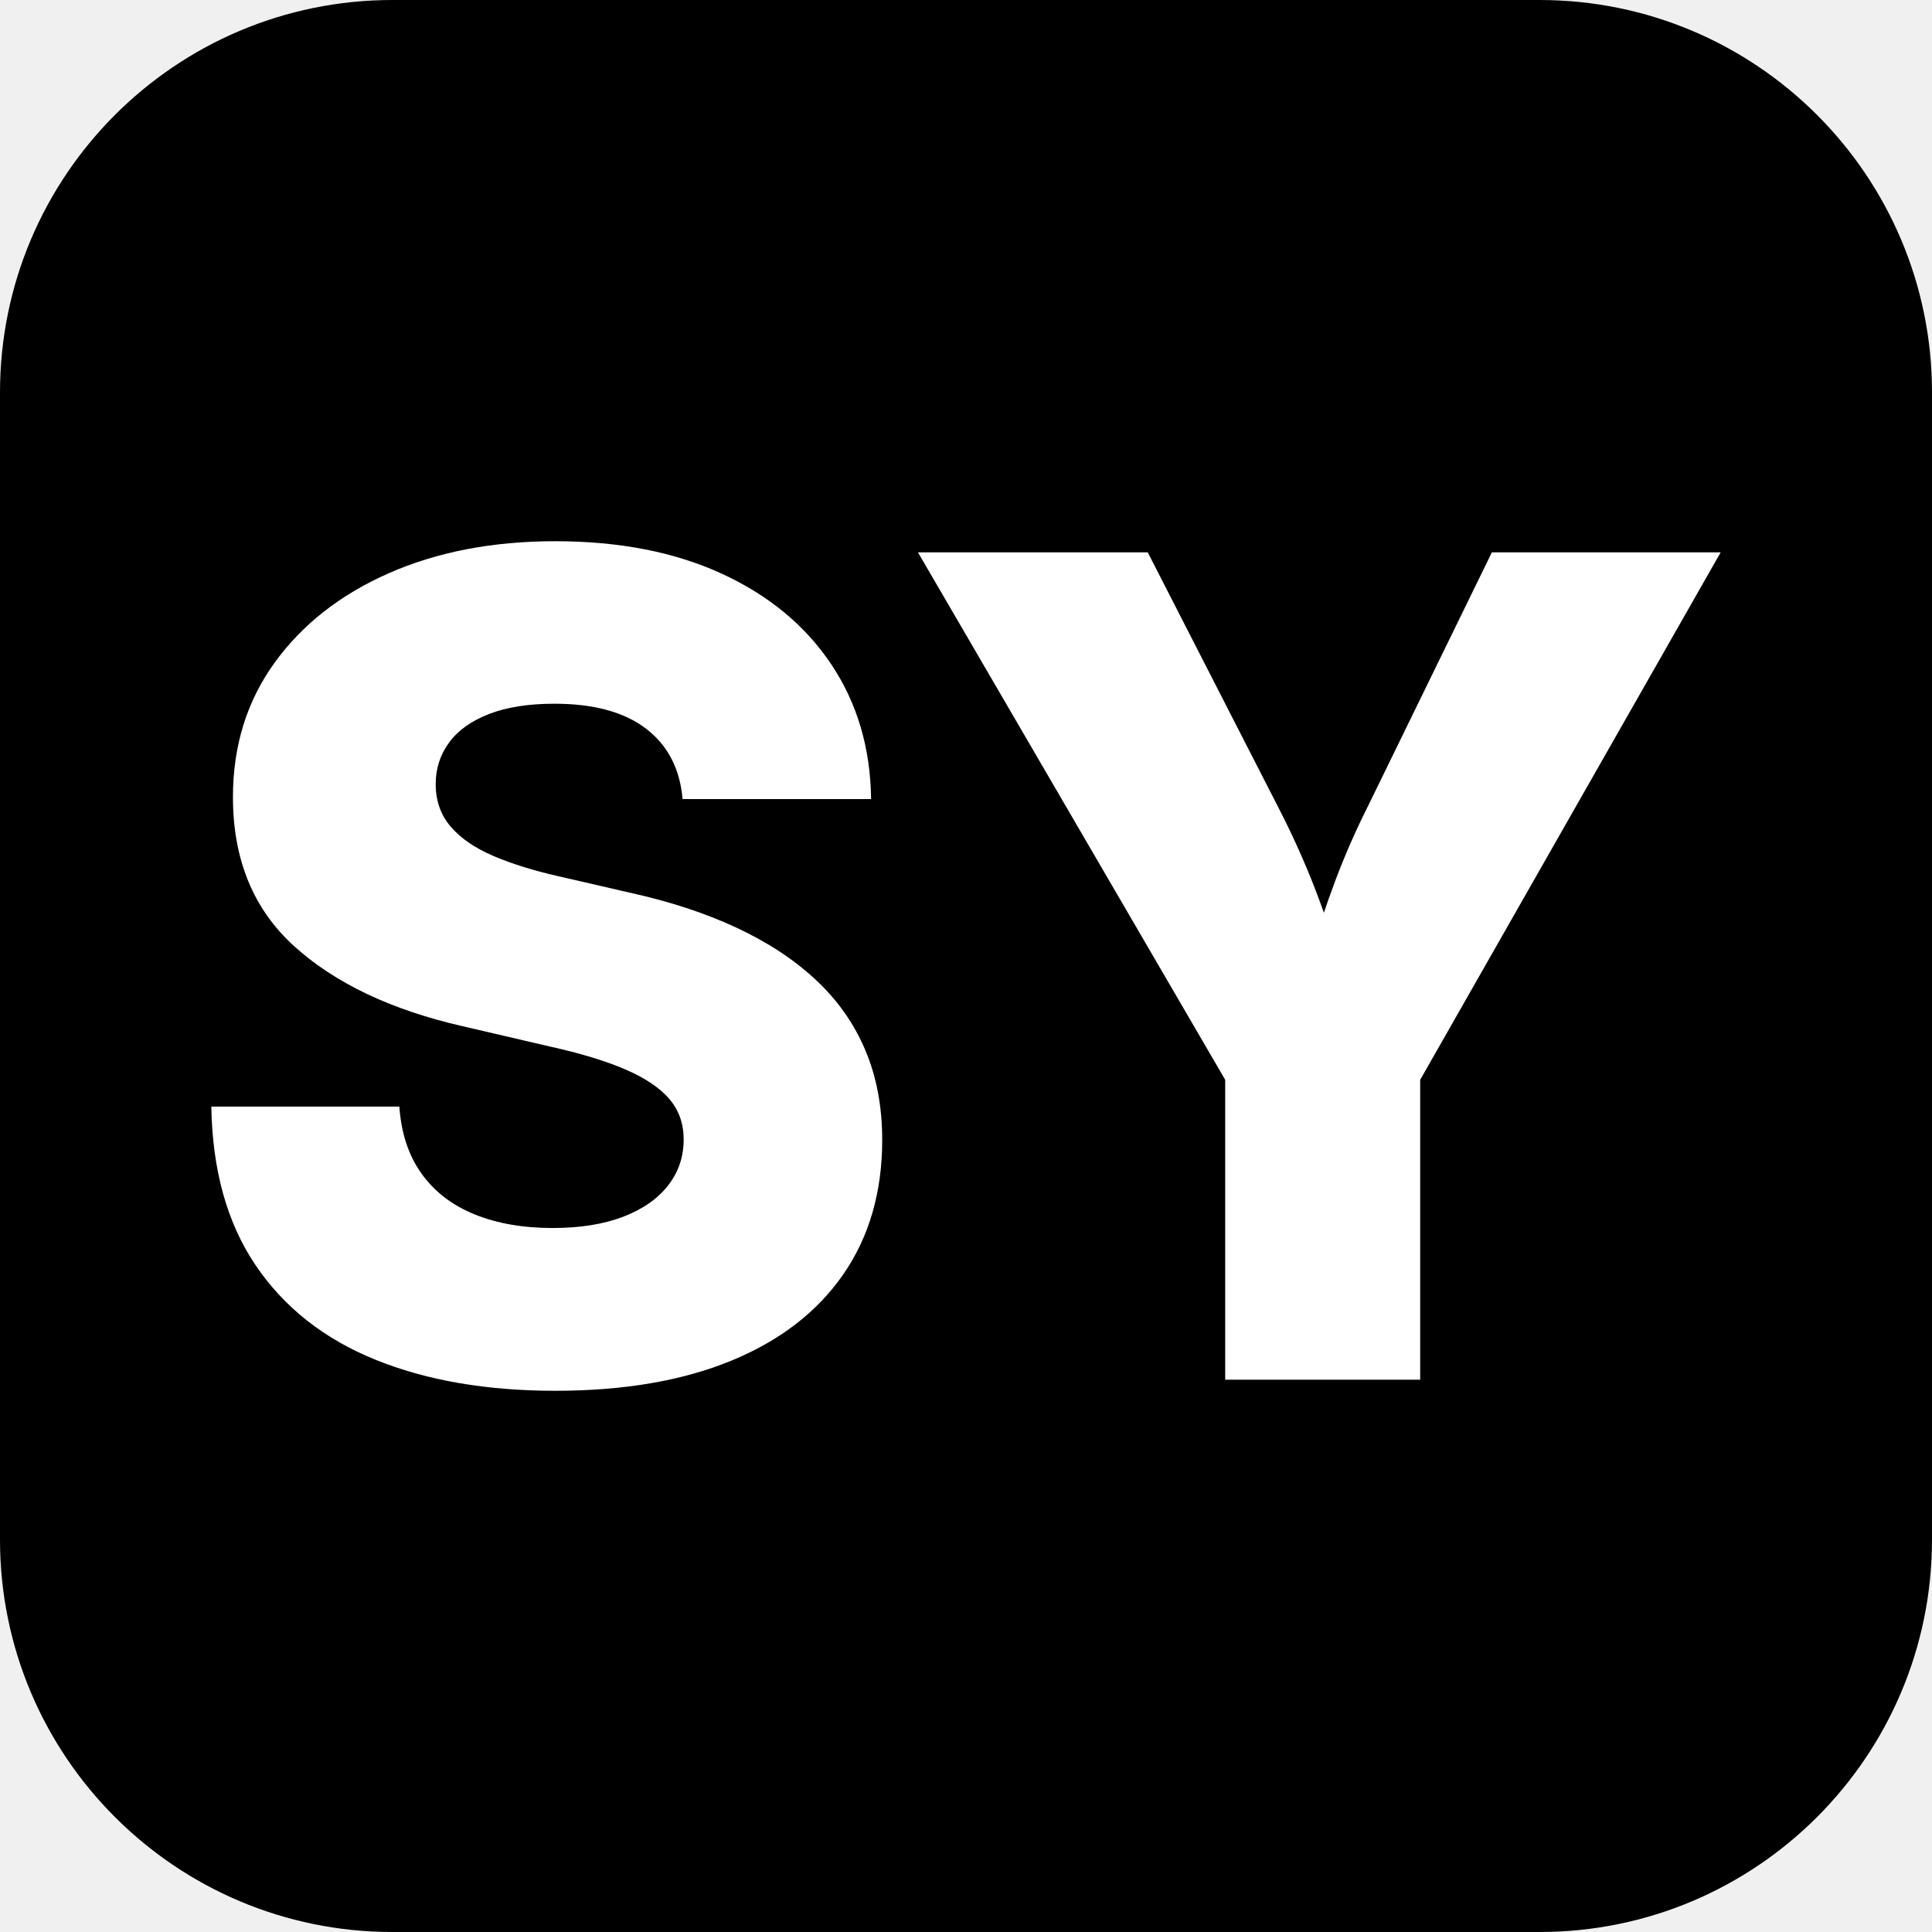
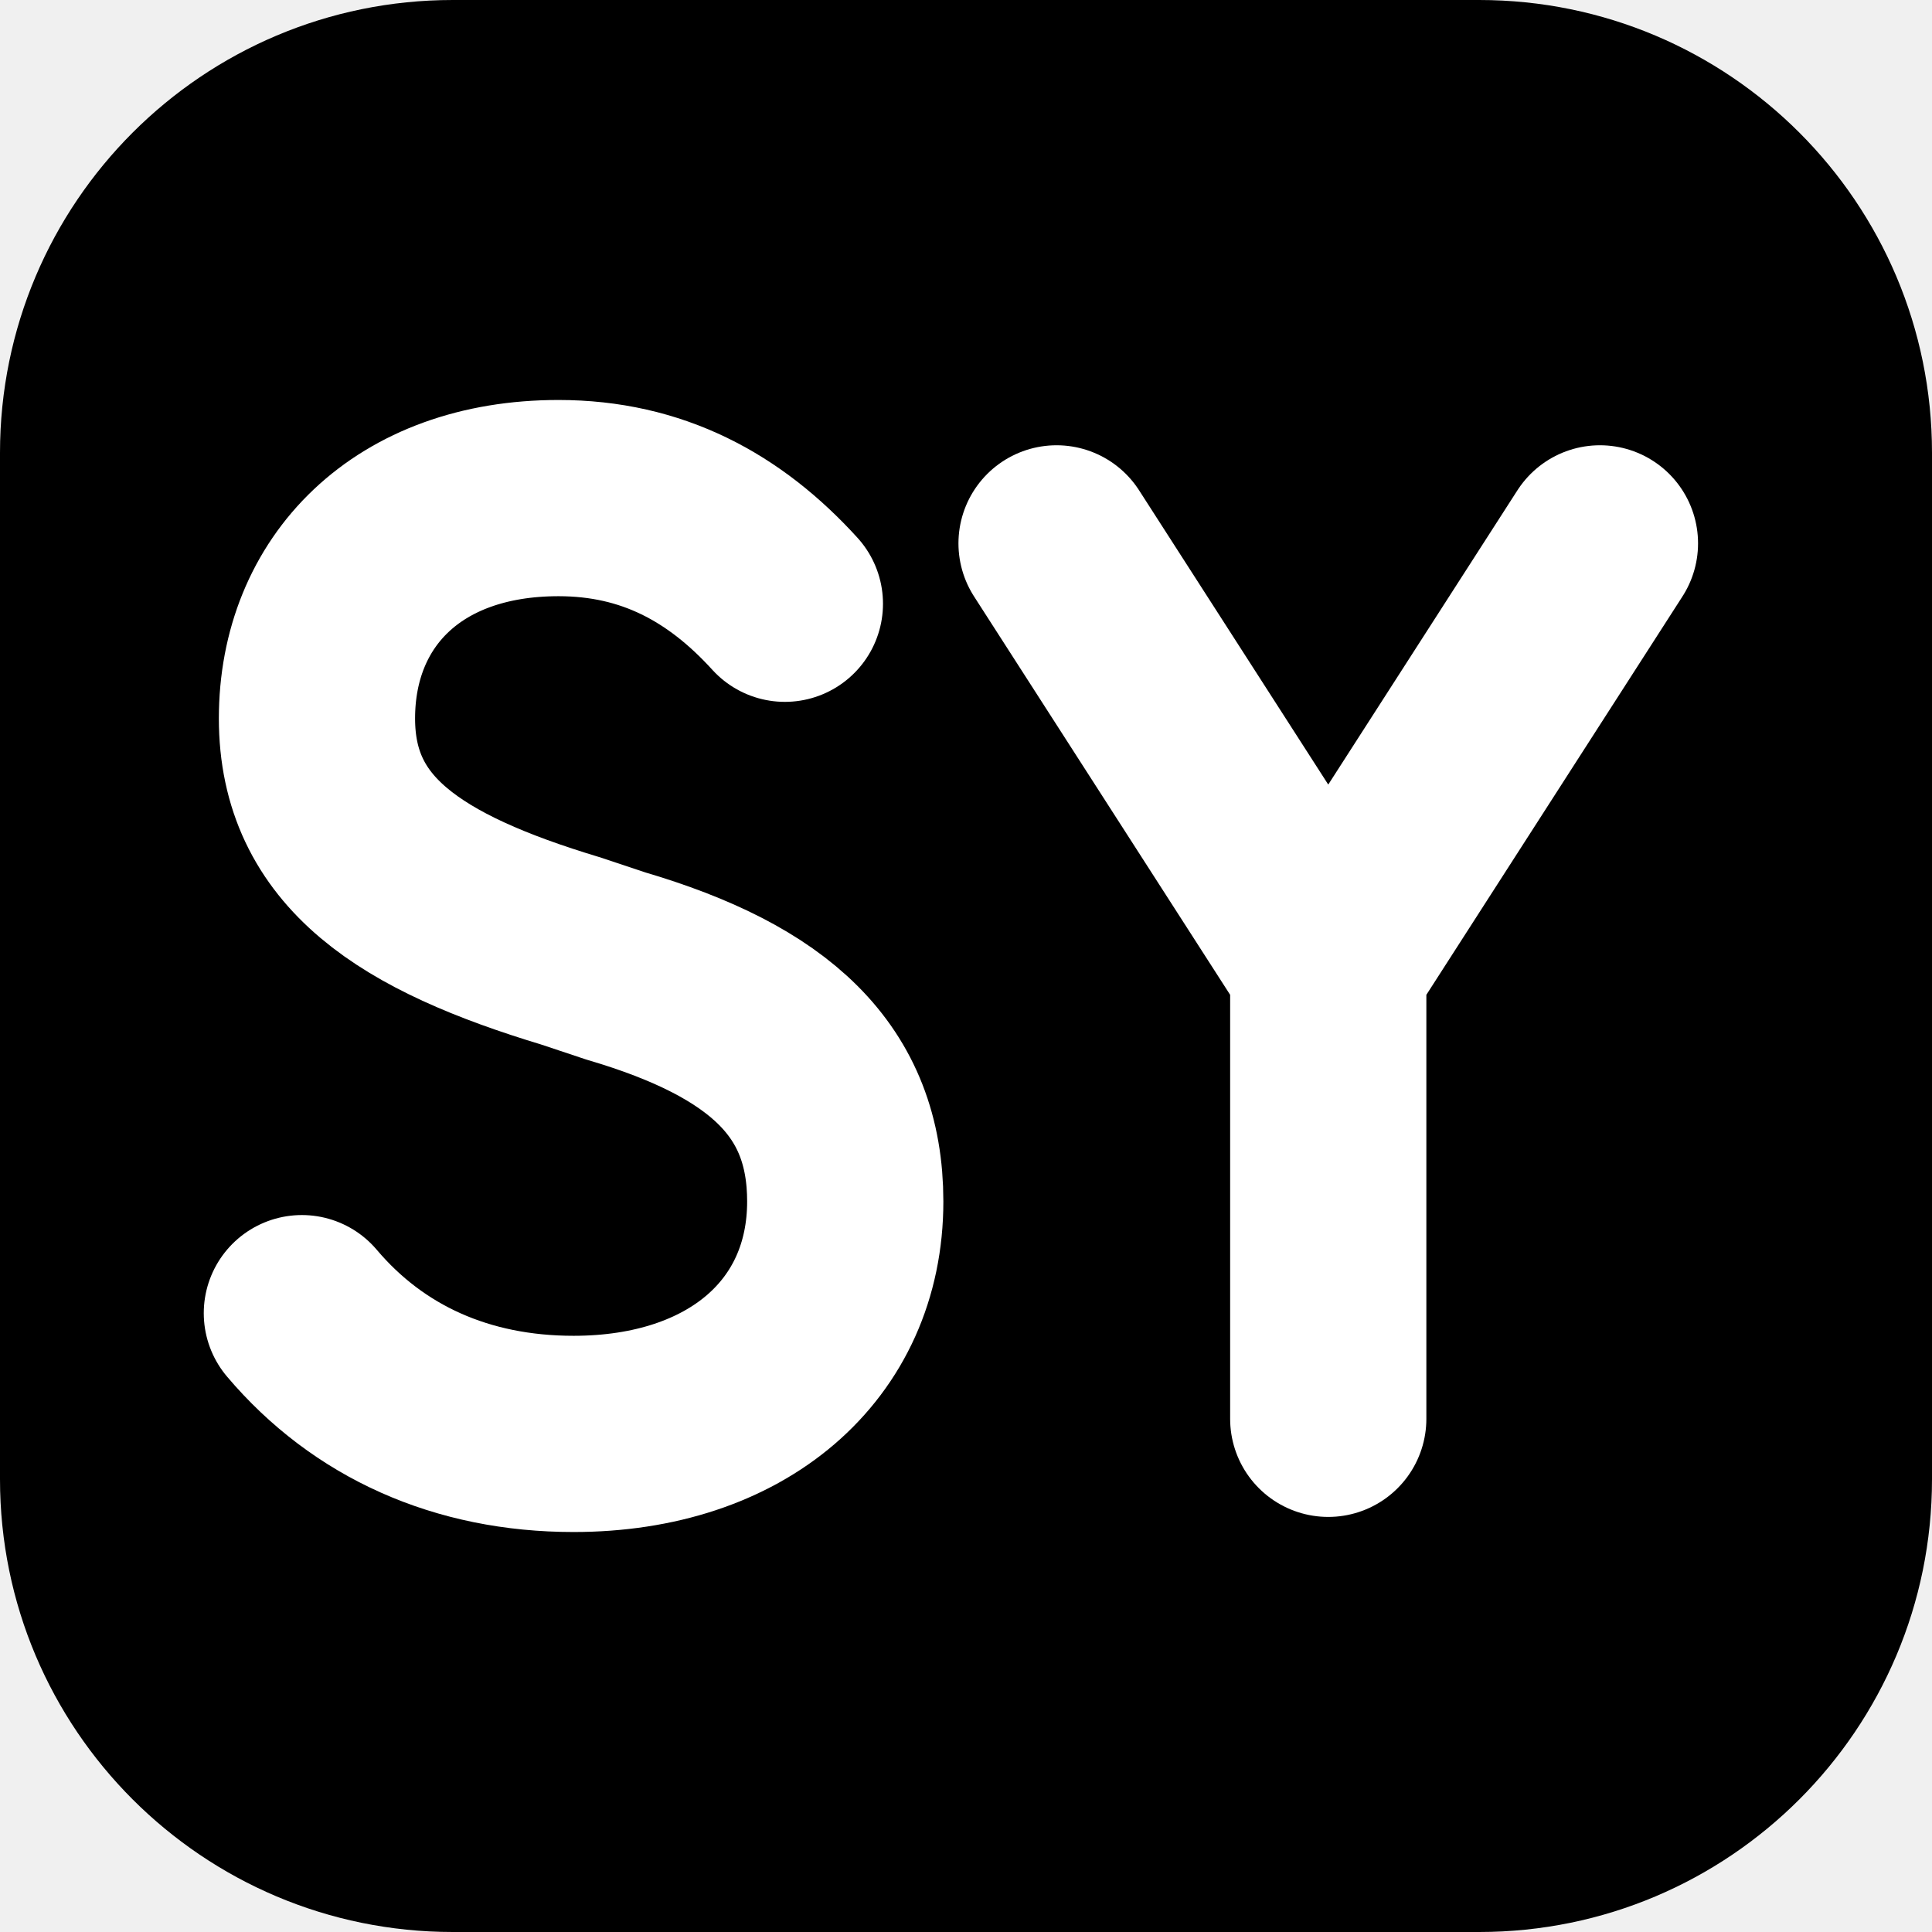
<svg xmlns="http://www.w3.org/2000/svg" width="64" height="64" viewBox="0 0 64 64" fill="none">
-   <rect width="64" height="64" rx="13" fill="#000" />
-   <g fill="#fff" transform="translate(5.67706 45.70502) scale(0.018395 -0.018395)">
-     <path d="M691.201 -19.92Q505.12 -19.92 366.86 36.26Q228.599 92.44 151.719 206.081Q74.838 319.722 71.919 491.843H410.563Q415.523 420.004 450.463 371.204Q485.402 322.404 545.942 297.804Q606.481 273.204 686.641 273.204Q760.28 273.204 813.039 293.284Q865.798 313.363 894.178 349.423Q922.557 385.482 922.557 432.561Q922.557 475.68 896.498 505.859Q870.438 536.039 817.118 558.959Q763.799 581.878 681.519 600.078L524.32 636.638Q331.399 680.798 221.139 780.738Q110.878 880.678 110.878 1049.199Q110.878 1187.359 185.719 1290.979Q260.559 1394.6 391.379 1452.3Q522.2 1510.0 691.281 1510.0Q864.122 1510.0 991.182 1451.54Q1118.242 1393.08 1188.303 1288.379Q1258.363 1183.679 1260.083 1045.598H920.558Q913.638 1127.237 854.939 1172.296Q796.24 1217.356 689.841 1217.356Q619.682 1217.356 571.882 1198.776Q524.083 1180.197 500.044 1147.358Q476.004 1114.518 476.004 1072.639Q476.004 1027.32 503.224 995.781Q530.443 964.241 580.222 943.061Q630.002 921.882 696.162 906.882L824.642 877.282Q932.523 853.682 1017.183 814.281Q1101.844 774.881 1160.624 720.021Q1219.403 665.16 1249.743 593.28Q1280.083 521.4 1280.083 431.841Q1280.083 290.84 1209.742 189.42Q1139.402 88.0 1007.762 34.04Q876.122 -19.92 691.201 -19.92Z" />
-     <path d="M1897.761 0.0V540.078L1344.441 1490.0H1758.247L1992.445 1032.561Q2026.485 966.761 2053.204 900.101Q2079.924 833.442 2108.004 744.242H2044.924Q2071.484 833.922 2096.803 900.821Q2122.123 967.721 2154.682 1032.561L2378.0 1490.0H2790.046L2248.886 540.078V0.0Z" />
+   <rect width="64" height="64" rx="15" fill="#000" />
+   <g stroke="#fff" stroke-width="6.5" stroke-linecap="round" stroke-linejoin="round">
+     <path d="M26 20c-2-2.2-4.4-3.5-7.5-3.5-5 0-8 3.1-8 7.3 0 4.1 3.1 6.1 8.4 7.7l1.5.5c5.1 1.5 7.6 3.8 7.6 7.8 0 4.6-3.6 7.7-9 7.7-3.7 0-6.8-1.4-9-4" />
+     <path d="m35 18 9 14 9-14M44 32v15" />
  </g>
</svg>
